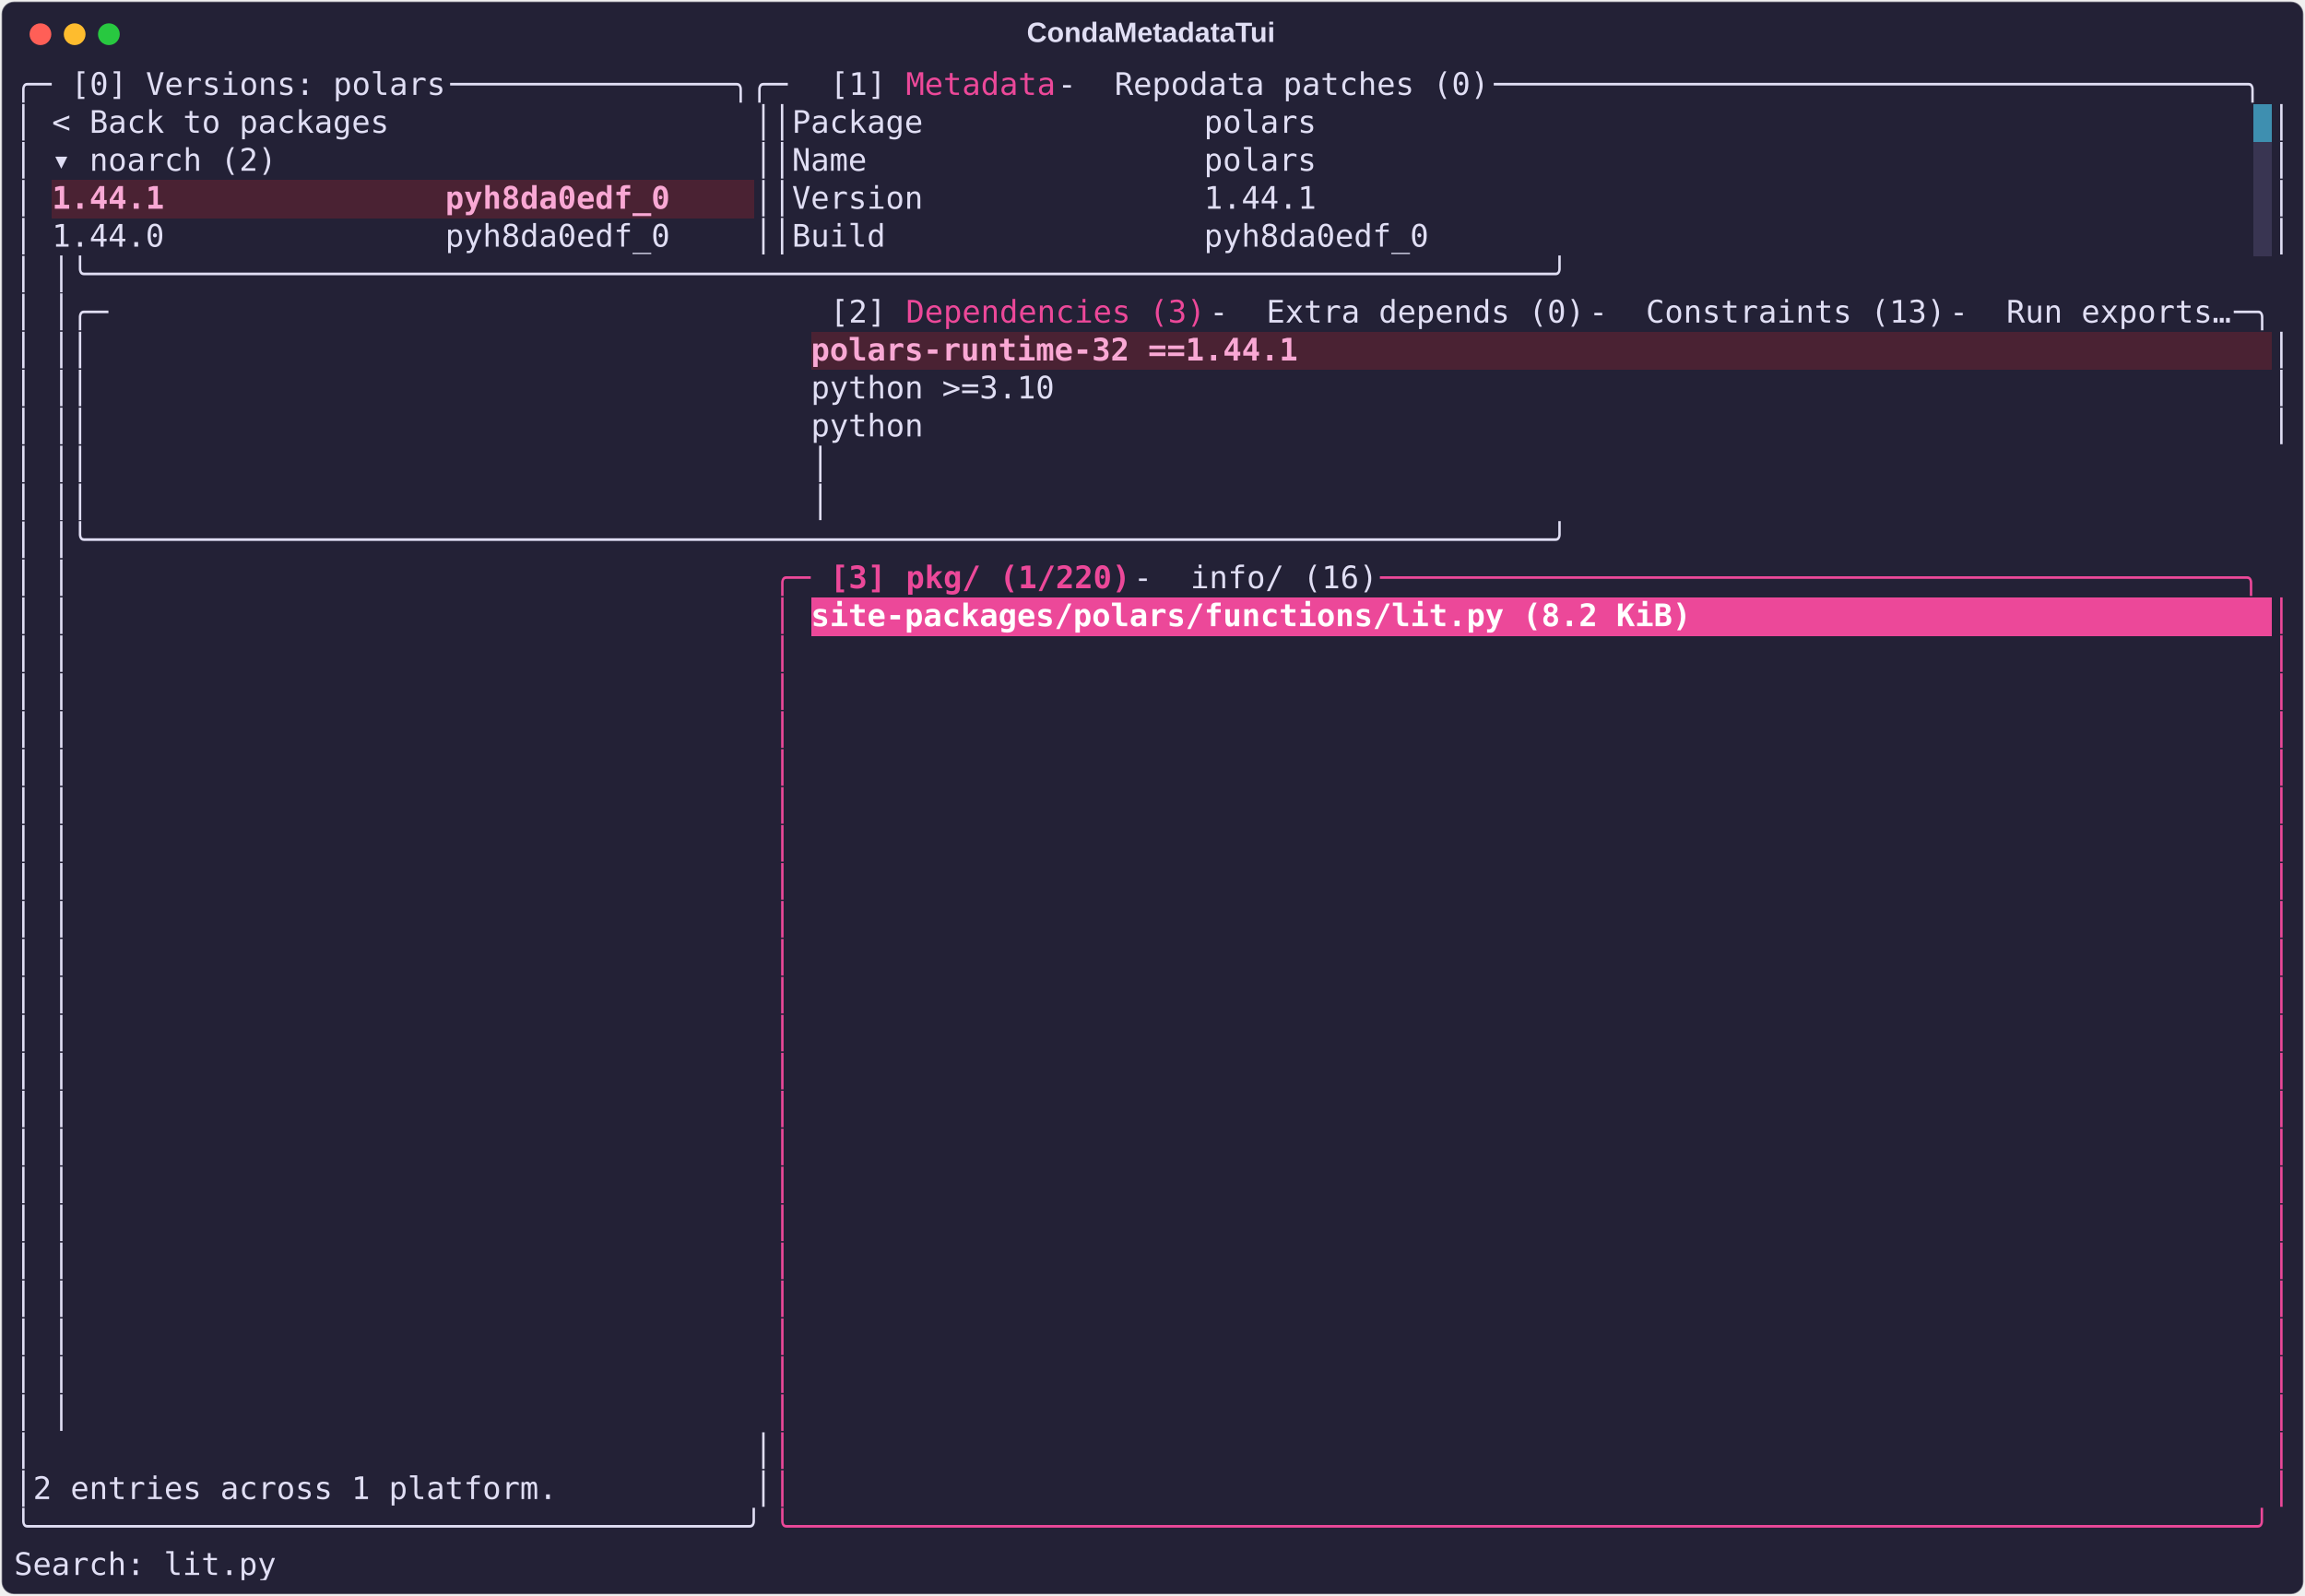
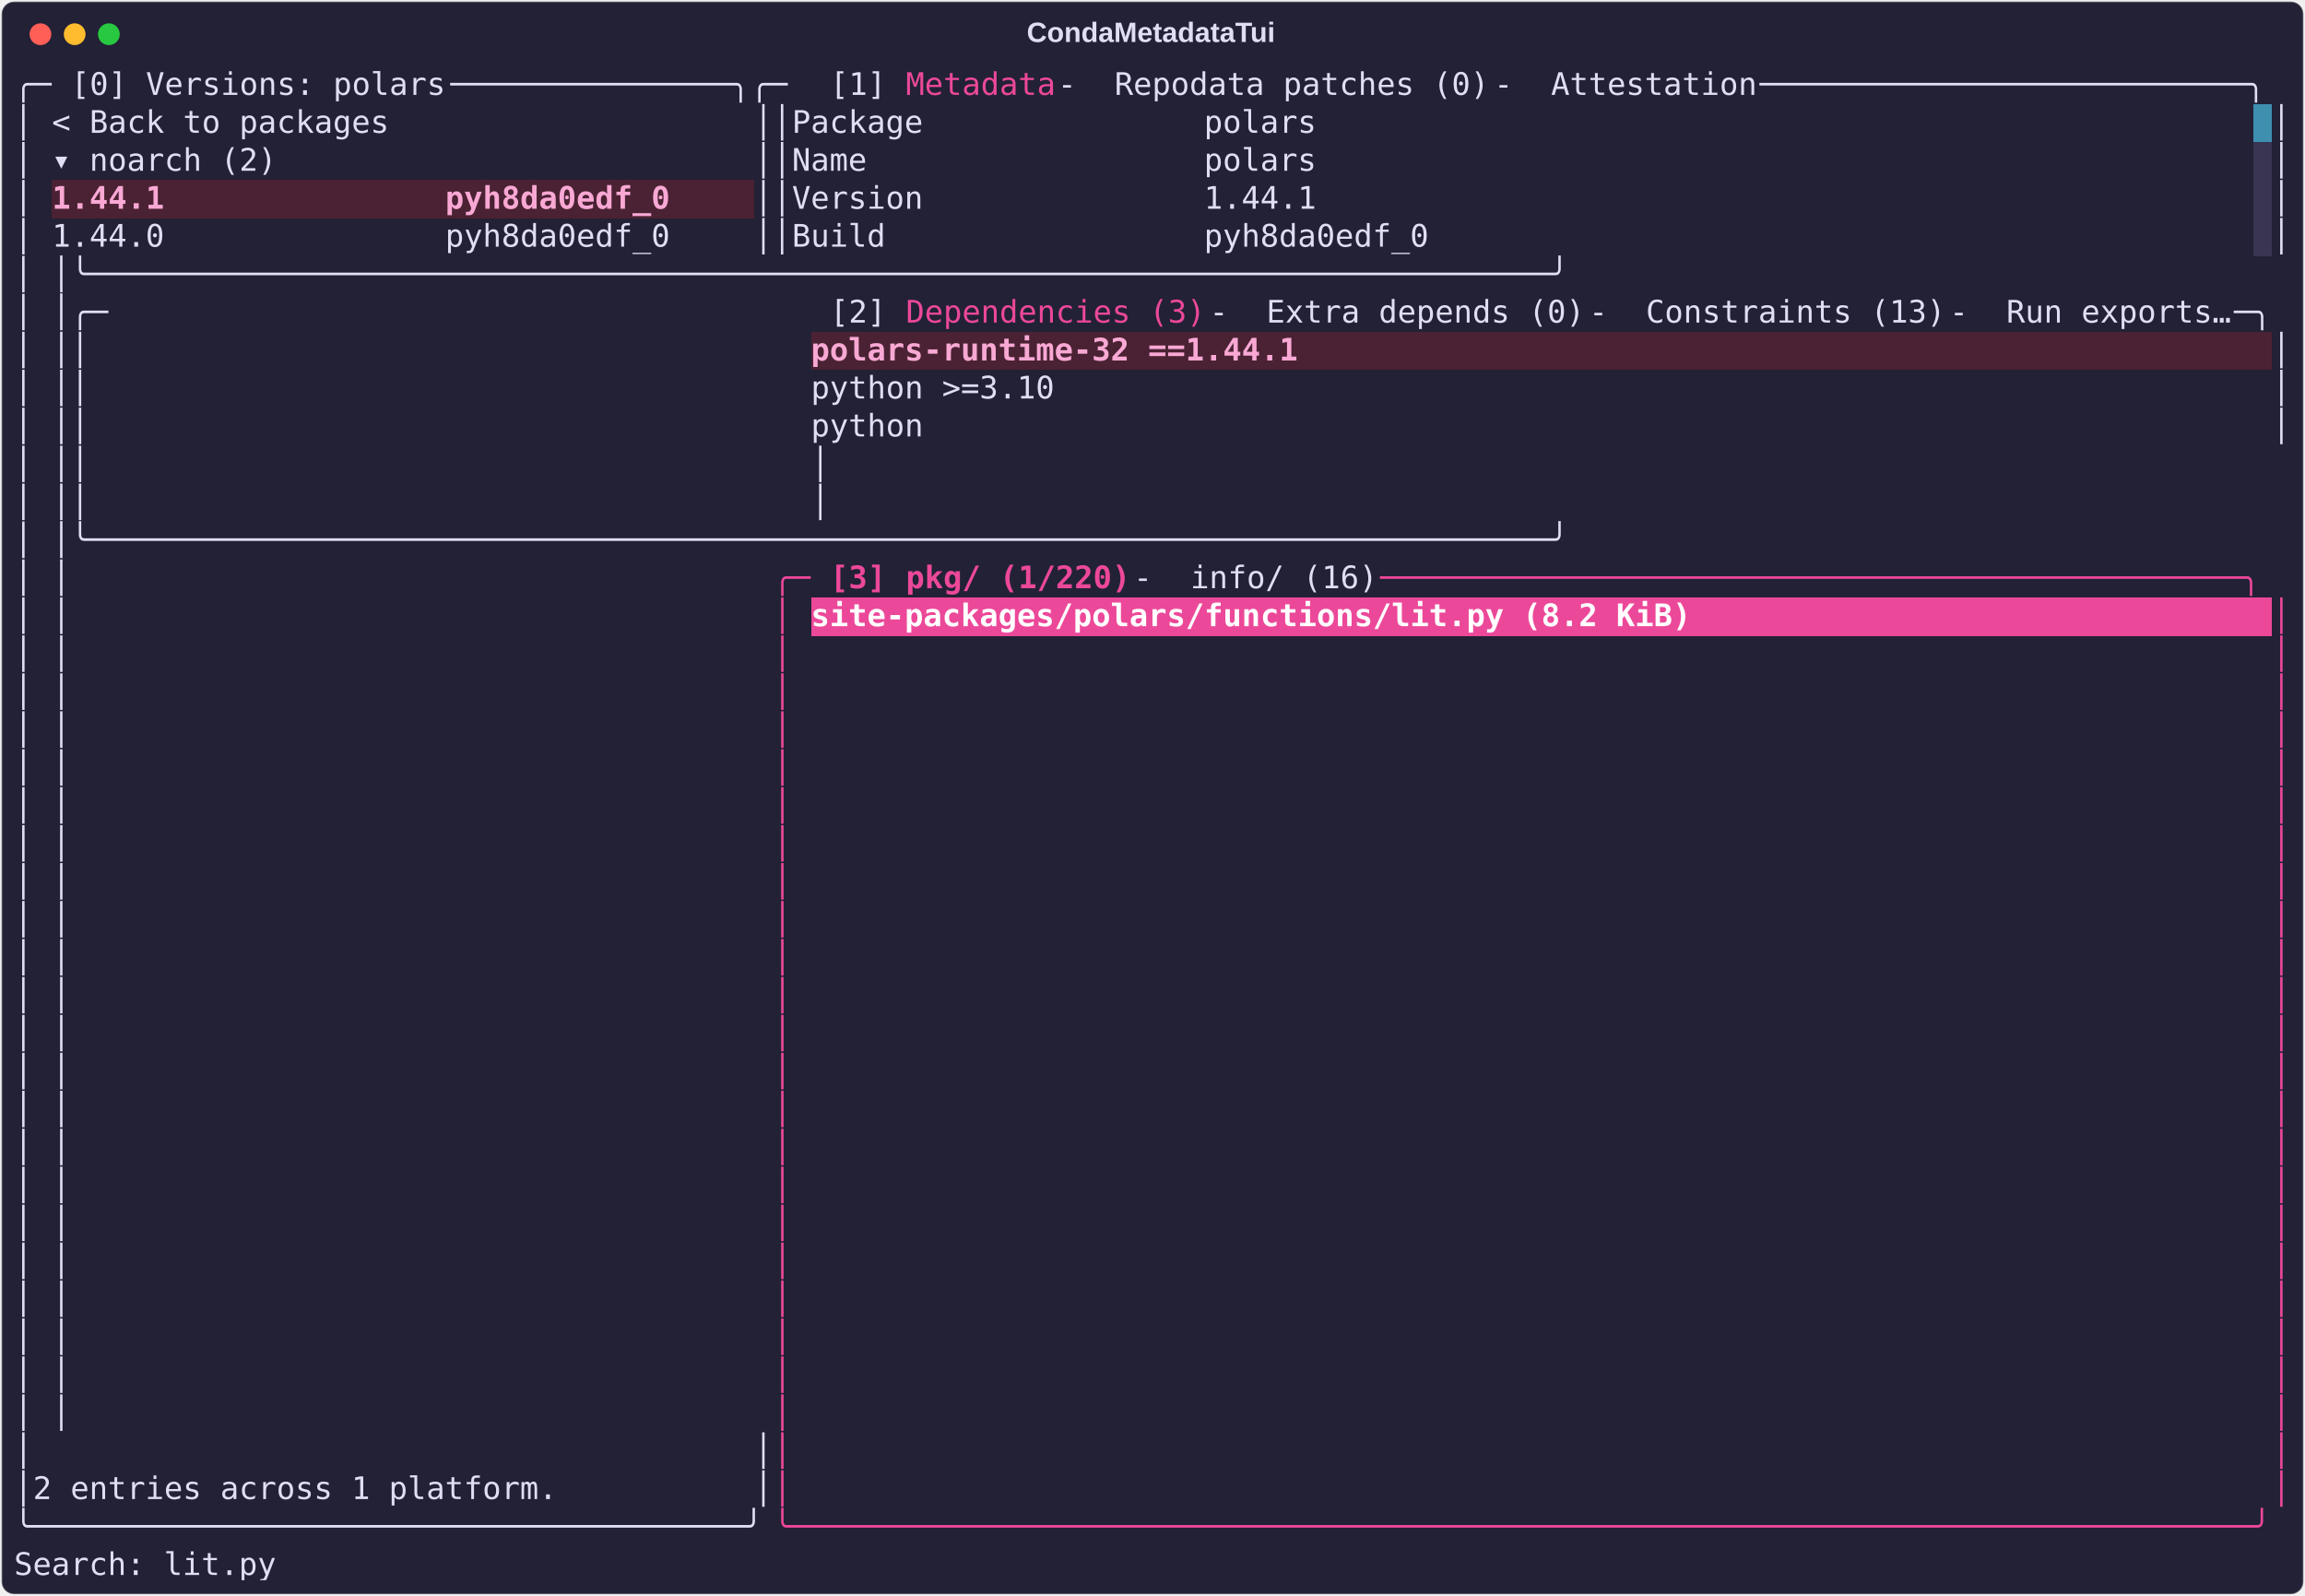
<svg xmlns="http://www.w3.org/2000/svg" class="rich-terminal" viewBox="0 0 1482 1026.0">
  <style>

    @font-face {
        font-family: "Fira Code";
        src: local("FiraCode-Regular"),
                url("https://cdnjs.cloudflare.com/ajax/libs/firacode/6.2.0/woff2/FiraCode-Regular.woff2") format("woff2"),
                url("https://cdnjs.cloudflare.com/ajax/libs/firacode/6.2.0/woff/FiraCode-Regular.woff") format("woff");
        font-style: normal;
        font-weight: 400;
    }
    @font-face {
        font-family: "Fira Code";
        src: local("FiraCode-Bold"),
                url("https://cdnjs.cloudflare.com/ajax/libs/firacode/6.2.0/woff2/FiraCode-Bold.woff2") format("woff2"),
                url("https://cdnjs.cloudflare.com/ajax/libs/firacode/6.2.0/woff/FiraCode-Bold.woff") format("woff");
        font-style: bold;
        font-weight: 700;
    }

    .terminal-matrix {
        font-family: Fira Code, monospace;
        font-size: 20px;
        line-height: 24.4px;
        font-variant-east-asian: full-width;
    }

    .terminal-title {
        font-size: 18px;
        font-weight: bold;
        font-family: arial;
    }

    .terminal-r1 { fill: #e0def4 }
.terminal-r2 { fill: #ec4899 }
.terminal-r3 { fill: #232136 }
.terminal-r4 { fill: #f9a8d4;font-weight: bold }
.terminal-r5 { fill: #ec4899;font-weight: bold }
.terminal-r6 { fill: #ffffff;font-weight: bold }
    </style>
  <defs>
    <clipPath id="terminal-clip-terminal">
      <rect x="0" y="0" width="1463.0" height="975.0" />
    </clipPath>
    <clipPath id="terminal-line-0">
      <rect x="0" y="1.5" width="1464" height="24.65" />
    </clipPath>
    <clipPath id="terminal-line-1">
      <rect x="0" y="25.9" width="1464" height="24.65" />
    </clipPath>
    <clipPath id="terminal-line-2">
      <rect x="0" y="50.3" width="1464" height="24.65" />
    </clipPath>
    <clipPath id="terminal-line-3">
      <rect x="0" y="74.7" width="1464" height="24.65" />
    </clipPath>
    <clipPath id="terminal-line-4">
      <rect x="0" y="99.1" width="1464" height="24.65" />
    </clipPath>
    <clipPath id="terminal-line-5">
      <rect x="0" y="123.5" width="1464" height="24.65" />
    </clipPath>
    <clipPath id="terminal-line-6">
      <rect x="0" y="147.9" width="1464" height="24.65" />
    </clipPath>
    <clipPath id="terminal-line-7">
      <rect x="0" y="172.3" width="1464" height="24.65" />
    </clipPath>
    <clipPath id="terminal-line-8">
      <rect x="0" y="196.7" width="1464" height="24.65" />
    </clipPath>
    <clipPath id="terminal-line-9">
      <rect x="0" y="221.1" width="1464" height="24.65" />
    </clipPath>
    <clipPath id="terminal-line-10">
      <rect x="0" y="245.5" width="1464" height="24.65" />
    </clipPath>
    <clipPath id="terminal-line-11">
      <rect x="0" y="269.9" width="1464" height="24.65" />
    </clipPath>
    <clipPath id="terminal-line-12">
      <rect x="0" y="294.3" width="1464" height="24.65" />
    </clipPath>
    <clipPath id="terminal-line-13">
      <rect x="0" y="318.7" width="1464" height="24.65" />
    </clipPath>
    <clipPath id="terminal-line-14">
      <rect x="0" y="343.1" width="1464" height="24.65" />
    </clipPath>
    <clipPath id="terminal-line-15">
      <rect x="0" y="367.5" width="1464" height="24.65" />
    </clipPath>
    <clipPath id="terminal-line-16">
      <rect x="0" y="391.9" width="1464" height="24.65" />
    </clipPath>
    <clipPath id="terminal-line-17">
      <rect x="0" y="416.3" width="1464" height="24.65" />
    </clipPath>
    <clipPath id="terminal-line-18">
      <rect x="0" y="440.7" width="1464" height="24.65" />
    </clipPath>
    <clipPath id="terminal-line-19">
      <rect x="0" y="465.1" width="1464" height="24.65" />
    </clipPath>
    <clipPath id="terminal-line-20">
      <rect x="0" y="489.5" width="1464" height="24.65" />
    </clipPath>
    <clipPath id="terminal-line-21">
      <rect x="0" y="513.9" width="1464" height="24.65" />
    </clipPath>
    <clipPath id="terminal-line-22">
      <rect x="0" y="538.3" width="1464" height="24.65" />
    </clipPath>
    <clipPath id="terminal-line-23">
      <rect x="0" y="562.7" width="1464" height="24.65" />
    </clipPath>
    <clipPath id="terminal-line-24">
      <rect x="0" y="587.1" width="1464" height="24.65" />
    </clipPath>
    <clipPath id="terminal-line-25">
      <rect x="0" y="611.5" width="1464" height="24.65" />
    </clipPath>
    <clipPath id="terminal-line-26">
      <rect x="0" y="635.9" width="1464" height="24.65" />
    </clipPath>
    <clipPath id="terminal-line-27">
      <rect x="0" y="660.3" width="1464" height="24.65" />
    </clipPath>
    <clipPath id="terminal-line-28">
      <rect x="0" y="684.7" width="1464" height="24.65" />
    </clipPath>
    <clipPath id="terminal-line-29">
      <rect x="0" y="709.1" width="1464" height="24.65" />
    </clipPath>
    <clipPath id="terminal-line-30">
      <rect x="0" y="733.5" width="1464" height="24.65" />
    </clipPath>
    <clipPath id="terminal-line-31">
      <rect x="0" y="757.9" width="1464" height="24.65" />
    </clipPath>
    <clipPath id="terminal-line-32">
      <rect x="0" y="782.3" width="1464" height="24.65" />
    </clipPath>
    <clipPath id="terminal-line-33">
      <rect x="0" y="806.7" width="1464" height="24.65" />
    </clipPath>
    <clipPath id="terminal-line-34">
      <rect x="0" y="831.1" width="1464" height="24.65" />
    </clipPath>
    <clipPath id="terminal-line-35">
      <rect x="0" y="855.5" width="1464" height="24.65" />
    </clipPath>
    <clipPath id="terminal-line-36">
      <rect x="0" y="879.9" width="1464" height="24.65" />
    </clipPath>
    <clipPath id="terminal-line-37">
      <rect x="0" y="904.3" width="1464" height="24.65" />
    </clipPath>
    <clipPath id="terminal-line-38">
      <rect x="0" y="928.7" width="1464" height="24.65" />
    </clipPath>
  </defs>
  <rect fill="#232136" stroke="rgba(255,255,255,0.35)" stroke-width="1" x="1" y="1" width="1480" height="1024" rx="8" />
  <text class="terminal-title" fill="#e0def4" text-anchor="middle" x="740" y="27">CondaMetadataTui</text>
  <g transform="translate(26,22)">
    <circle cx="0" cy="0" r="7" fill="#ff5f57" />
    <circle cx="22" cy="0" r="7" fill="#febc2e" />
    <circle cx="44" cy="0" r="7" fill="#28c840" />
  </g>
  <g transform="translate(9, 41)" clip-path="url(#terminal-clip-terminal)">
    <rect fill="#3e8fb0" x="1439.6" y="25.9" width="12.2" height="24.65" shape-rendering="crispEdges" />
    <rect fill="#393552" x="1439.6" y="50.3" width="12.2" height="24.65" shape-rendering="crispEdges" />
    <rect fill="#4a2233" x="24.4" y="74.7" width="402.6" height="24.65" shape-rendering="crispEdges" />
    <rect fill="#4a2233" x="427" y="74.7" width="48.8" height="24.65" shape-rendering="crispEdges" />
    <rect fill="#393552" x="1439.6" y="74.7" width="12.2" height="24.65" shape-rendering="crispEdges" />
    <rect fill="#393552" x="1439.6" y="99.1" width="12.2" height="24.65" shape-rendering="crispEdges" />
    <rect fill="#4a2233" x="512.4" y="172.3" width="317.2" height="24.65" shape-rendering="crispEdges" />
    <rect fill="#4a2233" x="829.6" y="172.3" width="622.2" height="24.65" shape-rendering="crispEdges" />
    <rect fill="#ec4899" x="512.4" y="343.1" width="573.4" height="24.65" shape-rendering="crispEdges" />
    <rect fill="#ec4899" x="1085.8" y="343.1" width="366" height="24.65" shape-rendering="crispEdges" />
    <g class="terminal-matrix">
      <text class="terminal-r1" x="0" y="20" textLength="36.6" clip-path="url(#terminal-line-0)">╭─ </text>
      <text class="terminal-r1" x="36.6" y="20" textLength="244" clip-path="url(#terminal-line-0)">[0] Versions: polars</text>
      <text class="terminal-r1" x="280.6" y="20" textLength="244" clip-path="url(#terminal-line-0)"> ───────────────╮╭─ </text>
      <text class="terminal-r1" x="524.6" y="20" textLength="48.8" clip-path="url(#terminal-line-0)">[1] </text>
      <text class="terminal-r2" x="573.4" y="20" textLength="97.6" clip-path="url(#terminal-line-0)">Metadata</text>
      <text class="terminal-r1" x="671" y="20" textLength="36.6" clip-path="url(#terminal-line-0)"> - </text>
      <text class="terminal-r1" x="707.6" y="20" textLength="244" clip-path="url(#terminal-line-0)">Repodata patches (0)</text>
-       <text class="terminal-r1" x="951.6" y="20" textLength="512.4" clip-path="url(#terminal-line-0)"> ────────────────────────────────────────╮</text>
+       <text class="terminal-r1" x="951.6" y="20" textLength="36.6" clip-path="url(#terminal-line-0)"> - </text>
+       <text class="terminal-r1" x="988.2" y="20" textLength="134.2" clip-path="url(#terminal-line-0)">Attestation</text>
+       <text class="terminal-r1" x="1122.4" y="20" textLength="341.6" clip-path="url(#terminal-line-0)"> ──────────────────────────╮</text>
      <text class="terminal-r1" x="1464" y="20" textLength="12.2" clip-path="url(#terminal-line-0)">
</text>
      <text class="terminal-r1" x="0" y="44.4" textLength="12.2" clip-path="url(#terminal-line-1)">│</text>
      <text class="terminal-r1" x="24.4" y="44.4" textLength="219.6" clip-path="url(#terminal-line-1)">&lt; Back to packages</text>
      <text class="terminal-r1" x="475.8" y="44.4" textLength="24.4" clip-path="url(#terminal-line-1)">││</text>
      <text class="terminal-r1" x="500.2" y="44.4" textLength="341.6" clip-path="url(#terminal-line-1)">Package               polars</text>
      <text class="terminal-r1" x="1451.8" y="44.4" textLength="12.2" clip-path="url(#terminal-line-1)">│</text>
      <text class="terminal-r1" x="1464" y="44.4" textLength="12.2" clip-path="url(#terminal-line-1)">
</text>
      <text class="terminal-r1" x="0" y="68.8" textLength="12.2" clip-path="url(#terminal-line-2)">│</text>
      <text class="terminal-r1" x="24.4" y="68.8" textLength="146.4" clip-path="url(#terminal-line-2)">▾ noarch (2)</text>
      <text class="terminal-r1" x="475.8" y="68.8" textLength="24.4" clip-path="url(#terminal-line-2)">││</text>
      <text class="terminal-r1" x="500.2" y="68.8" textLength="341.6" clip-path="url(#terminal-line-2)">Name                  polars</text>
      <text class="terminal-r1" x="1451.8" y="68.8" textLength="12.2" clip-path="url(#terminal-line-2)">│</text>
      <text class="terminal-r1" x="1464" y="68.8" textLength="12.2" clip-path="url(#terminal-line-2)">
</text>
      <text class="terminal-r1" x="0" y="93.2" textLength="12.2" clip-path="url(#terminal-line-3)">│</text>
      <text class="terminal-r4" x="24.4" y="93.2" textLength="402.6" clip-path="url(#terminal-line-3)">1.44.1               pyh8da0edf_0</text>
      <text class="terminal-r1" x="475.8" y="93.2" textLength="24.4" clip-path="url(#terminal-line-3)">││</text>
      <text class="terminal-r1" x="500.2" y="93.2" textLength="341.6" clip-path="url(#terminal-line-3)">Version               1.44.1</text>
      <text class="terminal-r1" x="1451.8" y="93.2" textLength="12.2" clip-path="url(#terminal-line-3)">│</text>
      <text class="terminal-r1" x="1464" y="93.2" textLength="12.2" clip-path="url(#terminal-line-3)">
</text>
      <text class="terminal-r1" x="0" y="117.6" textLength="12.2" clip-path="url(#terminal-line-4)">│</text>
      <text class="terminal-r1" x="24.4" y="117.6" textLength="402.6" clip-path="url(#terminal-line-4)">1.44.0               pyh8da0edf_0</text>
      <text class="terminal-r1" x="475.8" y="117.6" textLength="24.4" clip-path="url(#terminal-line-4)">││</text>
      <text class="terminal-r1" x="500.2" y="117.6" textLength="414.8" clip-path="url(#terminal-line-4)">Build                 pyh8da0edf_0</text>
      <text class="terminal-r1" x="1451.8" y="117.6" textLength="12.2" clip-path="url(#terminal-line-4)">│</text>
      <text class="terminal-r1" x="1464" y="117.6" textLength="12.2" clip-path="url(#terminal-line-4)">
</text>
      <text class="terminal-r1" x="0" y="142" textLength="12.2" clip-path="url(#terminal-line-5)">│</text>
      <text class="terminal-r1" x="24.4" y="142" textLength="1439.6" clip-path="url(#terminal-line-5)">                                     │╰──────────────────────────────────────────────────────────────────────────────╯</text>
      <text class="terminal-r1" x="1464" y="142" textLength="12.2" clip-path="url(#terminal-line-5)">
</text>
      <text class="terminal-r1" x="0" y="166.4" textLength="12.2" clip-path="url(#terminal-line-6)">│</text>
      <text class="terminal-r1" x="24.4" y="166.4" textLength="500.2" clip-path="url(#terminal-line-6)">                                     │╭─ </text>
      <text class="terminal-r1" x="524.6" y="166.4" textLength="48.8" clip-path="url(#terminal-line-6)">[2] </text>
      <text class="terminal-r2" x="573.4" y="166.4" textLength="195.2" clip-path="url(#terminal-line-6)">Dependencies (3)</text>
      <text class="terminal-r1" x="768.6" y="166.4" textLength="36.6" clip-path="url(#terminal-line-6)"> - </text>
      <text class="terminal-r1" x="805.2" y="166.4" textLength="207.4" clip-path="url(#terminal-line-6)">Extra depends (0)</text>
      <text class="terminal-r1" x="1012.6" y="166.4" textLength="36.6" clip-path="url(#terminal-line-6)"> - </text>
      <text class="terminal-r1" x="1049.2" y="166.4" textLength="195.2" clip-path="url(#terminal-line-6)">Constraints (13)</text>
      <text class="terminal-r1" x="1244.4" y="166.4" textLength="36.6" clip-path="url(#terminal-line-6)"> - </text>
      <text class="terminal-r1" x="1281" y="166.4" textLength="146.4" clip-path="url(#terminal-line-6)">Run exports…</text>
      <text class="terminal-r1" x="1427.4" y="166.4" textLength="36.6" clip-path="url(#terminal-line-6)"> ─╮</text>
      <text class="terminal-r1" x="1464" y="166.4" textLength="12.2" clip-path="url(#terminal-line-6)">
</text>
      <text class="terminal-r1" x="0" y="190.8" textLength="12.2" clip-path="url(#terminal-line-7)">│</text>
      <text class="terminal-r1" x="24.4" y="190.8" textLength="475.8" clip-path="url(#terminal-line-7)">                                     ││</text>
      <text class="terminal-r4" x="512.4" y="190.8" textLength="317.2" clip-path="url(#terminal-line-7)">polars-runtime-32 ==1.44.1</text>
      <text class="terminal-r1" x="1451.8" y="190.8" textLength="12.2" clip-path="url(#terminal-line-7)">│</text>
      <text class="terminal-r1" x="1464" y="190.8" textLength="12.2" clip-path="url(#terminal-line-7)">
</text>
      <text class="terminal-r1" x="0" y="215.2" textLength="12.2" clip-path="url(#terminal-line-8)">│</text>
      <text class="terminal-r1" x="24.4" y="215.2" textLength="475.8" clip-path="url(#terminal-line-8)">                                     ││</text>
      <text class="terminal-r1" x="512.4" y="215.2" textLength="158.6" clip-path="url(#terminal-line-8)">python &gt;=3.10</text>
      <text class="terminal-r1" x="1451.8" y="215.2" textLength="12.2" clip-path="url(#terminal-line-8)">│</text>
      <text class="terminal-r1" x="1464" y="215.2" textLength="12.2" clip-path="url(#terminal-line-8)">
</text>
      <text class="terminal-r1" x="0" y="239.6" textLength="12.2" clip-path="url(#terminal-line-9)">│</text>
      <text class="terminal-r1" x="24.4" y="239.6" textLength="475.8" clip-path="url(#terminal-line-9)">                                     ││</text>
      <text class="terminal-r1" x="512.4" y="239.6" textLength="73.2" clip-path="url(#terminal-line-9)">python</text>
      <text class="terminal-r1" x="1451.8" y="239.6" textLength="12.2" clip-path="url(#terminal-line-9)">│</text>
      <text class="terminal-r1" x="1464" y="239.6" textLength="12.2" clip-path="url(#terminal-line-9)">
</text>
      <text class="terminal-r1" x="0" y="264" textLength="12.2" clip-path="url(#terminal-line-10)">│</text>
      <text class="terminal-r1" x="24.4" y="264" textLength="475.8" clip-path="url(#terminal-line-10)">                                     ││</text>
      <text class="terminal-r1" x="512.4" y="264" textLength="951.6" clip-path="url(#terminal-line-10)">                                                                             │</text>
      <text class="terminal-r1" x="1464" y="264" textLength="12.2" clip-path="url(#terminal-line-10)">
</text>
      <text class="terminal-r1" x="0" y="288.4" textLength="12.2" clip-path="url(#terminal-line-11)">│</text>
      <text class="terminal-r1" x="24.4" y="288.4" textLength="475.8" clip-path="url(#terminal-line-11)">                                     ││</text>
      <text class="terminal-r1" x="512.4" y="288.4" textLength="951.6" clip-path="url(#terminal-line-11)">                                                                             │</text>
      <text class="terminal-r1" x="1464" y="288.4" textLength="12.2" clip-path="url(#terminal-line-11)">
</text>
      <text class="terminal-r1" x="0" y="312.8" textLength="12.2" clip-path="url(#terminal-line-12)">│</text>
      <text class="terminal-r1" x="24.4" y="312.8" textLength="1439.6" clip-path="url(#terminal-line-12)">                                     │╰──────────────────────────────────────────────────────────────────────────────╯</text>
      <text class="terminal-r1" x="1464" y="312.8" textLength="12.2" clip-path="url(#terminal-line-12)">
</text>
      <text class="terminal-r1" x="0" y="337.2" textLength="12.2" clip-path="url(#terminal-line-13)">│</text>
      <text class="terminal-r1" x="24.4" y="337.2" textLength="463.6" clip-path="url(#terminal-line-13)">                                     │</text>
      <text class="terminal-r2" x="488" y="337.2" textLength="36.6" clip-path="url(#terminal-line-13)">╭─ </text>
      <text class="terminal-r5" x="524.6" y="337.2" textLength="48.8" clip-path="url(#terminal-line-13)">[3] </text>
      <text class="terminal-r5" x="573.4" y="337.2" textLength="146.4" clip-path="url(#terminal-line-13)">pkg/ (1/220)</text>
      <text class="terminal-r1" x="719.8" y="337.2" textLength="36.6" clip-path="url(#terminal-line-13)"> - </text>
      <text class="terminal-r1" x="756.4" y="337.2" textLength="122" clip-path="url(#terminal-line-13)">info/ (16)</text>
      <text class="terminal-r2" x="878.4" y="337.2" textLength="585.6" clip-path="url(#terminal-line-13)"> ──────────────────────────────────────────────╮</text>
      <text class="terminal-r1" x="1464" y="337.2" textLength="12.2" clip-path="url(#terminal-line-13)">
</text>
      <text class="terminal-r1" x="0" y="361.6" textLength="12.2" clip-path="url(#terminal-line-14)">│</text>
      <text class="terminal-r1" x="24.4" y="361.6" textLength="463.6" clip-path="url(#terminal-line-14)">                                     │</text>
      <text class="terminal-r2" x="488" y="361.6" textLength="12.2" clip-path="url(#terminal-line-14)">│</text>
      <text class="terminal-r6" x="512.4" y="361.6" textLength="573.4" clip-path="url(#terminal-line-14)">site-packages/polars/functions/lit.py (8.2 KiB)</text>
      <text class="terminal-r2" x="1451.8" y="361.6" textLength="12.2" clip-path="url(#terminal-line-14)">│</text>
      <text class="terminal-r1" x="1464" y="361.6" textLength="12.2" clip-path="url(#terminal-line-14)">
</text>
      <text class="terminal-r1" x="0" y="386" textLength="12.2" clip-path="url(#terminal-line-15)">│</text>
      <text class="terminal-r1" x="24.4" y="386" textLength="463.6" clip-path="url(#terminal-line-15)">                                     │</text>
      <text class="terminal-r2" x="488" y="386" textLength="12.2" clip-path="url(#terminal-line-15)">│</text>
      <text class="terminal-r2" x="1451.8" y="386" textLength="12.2" clip-path="url(#terminal-line-15)">│</text>
      <text class="terminal-r1" x="1464" y="386" textLength="12.2" clip-path="url(#terminal-line-15)">
</text>
      <text class="terminal-r1" x="0" y="410.4" textLength="12.2" clip-path="url(#terminal-line-16)">│</text>
      <text class="terminal-r1" x="24.4" y="410.4" textLength="463.6" clip-path="url(#terminal-line-16)">                                     │</text>
      <text class="terminal-r2" x="488" y="410.4" textLength="12.2" clip-path="url(#terminal-line-16)">│</text>
      <text class="terminal-r2" x="1451.8" y="410.4" textLength="12.2" clip-path="url(#terminal-line-16)">│</text>
      <text class="terminal-r1" x="1464" y="410.4" textLength="12.2" clip-path="url(#terminal-line-16)">
</text>
      <text class="terminal-r1" x="0" y="434.8" textLength="12.2" clip-path="url(#terminal-line-17)">│</text>
      <text class="terminal-r1" x="24.4" y="434.8" textLength="463.6" clip-path="url(#terminal-line-17)">                                     │</text>
      <text class="terminal-r2" x="488" y="434.8" textLength="12.2" clip-path="url(#terminal-line-17)">│</text>
      <text class="terminal-r2" x="1451.8" y="434.8" textLength="12.2" clip-path="url(#terminal-line-17)">│</text>
      <text class="terminal-r1" x="1464" y="434.8" textLength="12.2" clip-path="url(#terminal-line-17)">
</text>
      <text class="terminal-r1" x="0" y="459.2" textLength="12.2" clip-path="url(#terminal-line-18)">│</text>
      <text class="terminal-r1" x="24.4" y="459.2" textLength="463.6" clip-path="url(#terminal-line-18)">                                     │</text>
      <text class="terminal-r2" x="488" y="459.2" textLength="12.2" clip-path="url(#terminal-line-18)">│</text>
      <text class="terminal-r2" x="1451.8" y="459.2" textLength="12.2" clip-path="url(#terminal-line-18)">│</text>
      <text class="terminal-r1" x="1464" y="459.2" textLength="12.2" clip-path="url(#terminal-line-18)">
</text>
      <text class="terminal-r1" x="0" y="483.6" textLength="12.2" clip-path="url(#terminal-line-19)">│</text>
      <text class="terminal-r1" x="24.4" y="483.6" textLength="463.6" clip-path="url(#terminal-line-19)">                                     │</text>
      <text class="terminal-r2" x="488" y="483.6" textLength="12.2" clip-path="url(#terminal-line-19)">│</text>
      <text class="terminal-r2" x="1451.8" y="483.6" textLength="12.2" clip-path="url(#terminal-line-19)">│</text>
      <text class="terminal-r1" x="1464" y="483.6" textLength="12.2" clip-path="url(#terminal-line-19)">
</text>
      <text class="terminal-r1" x="0" y="508" textLength="12.2" clip-path="url(#terminal-line-20)">│</text>
      <text class="terminal-r1" x="24.4" y="508" textLength="463.6" clip-path="url(#terminal-line-20)">                                     │</text>
      <text class="terminal-r2" x="488" y="508" textLength="12.2" clip-path="url(#terminal-line-20)">│</text>
      <text class="terminal-r2" x="1451.8" y="508" textLength="12.2" clip-path="url(#terminal-line-20)">│</text>
      <text class="terminal-r1" x="1464" y="508" textLength="12.2" clip-path="url(#terminal-line-20)">
</text>
      <text class="terminal-r1" x="0" y="532.4" textLength="12.2" clip-path="url(#terminal-line-21)">│</text>
      <text class="terminal-r1" x="24.4" y="532.4" textLength="463.6" clip-path="url(#terminal-line-21)">                                     │</text>
      <text class="terminal-r2" x="488" y="532.4" textLength="12.2" clip-path="url(#terminal-line-21)">│</text>
      <text class="terminal-r2" x="1451.8" y="532.4" textLength="12.2" clip-path="url(#terminal-line-21)">│</text>
      <text class="terminal-r1" x="1464" y="532.4" textLength="12.2" clip-path="url(#terminal-line-21)">
</text>
      <text class="terminal-r1" x="0" y="556.8" textLength="12.2" clip-path="url(#terminal-line-22)">│</text>
      <text class="terminal-r1" x="24.4" y="556.8" textLength="463.6" clip-path="url(#terminal-line-22)">                                     │</text>
      <text class="terminal-r2" x="488" y="556.8" textLength="12.2" clip-path="url(#terminal-line-22)">│</text>
      <text class="terminal-r2" x="1451.8" y="556.8" textLength="12.2" clip-path="url(#terminal-line-22)">│</text>
      <text class="terminal-r1" x="1464" y="556.8" textLength="12.2" clip-path="url(#terminal-line-22)">
</text>
      <text class="terminal-r1" x="0" y="581.2" textLength="12.2" clip-path="url(#terminal-line-23)">│</text>
      <text class="terminal-r1" x="24.4" y="581.2" textLength="463.6" clip-path="url(#terminal-line-23)">                                     │</text>
      <text class="terminal-r2" x="488" y="581.2" textLength="12.2" clip-path="url(#terminal-line-23)">│</text>
      <text class="terminal-r2" x="1451.8" y="581.2" textLength="12.2" clip-path="url(#terminal-line-23)">│</text>
      <text class="terminal-r1" x="1464" y="581.2" textLength="12.2" clip-path="url(#terminal-line-23)">
</text>
      <text class="terminal-r1" x="0" y="605.6" textLength="12.2" clip-path="url(#terminal-line-24)">│</text>
      <text class="terminal-r1" x="24.4" y="605.6" textLength="463.6" clip-path="url(#terminal-line-24)">                                     │</text>
      <text class="terminal-r2" x="488" y="605.6" textLength="12.2" clip-path="url(#terminal-line-24)">│</text>
      <text class="terminal-r2" x="1451.8" y="605.6" textLength="12.2" clip-path="url(#terminal-line-24)">│</text>
      <text class="terminal-r1" x="1464" y="605.6" textLength="12.2" clip-path="url(#terminal-line-24)">
</text>
      <text class="terminal-r1" x="0" y="630" textLength="12.2" clip-path="url(#terminal-line-25)">│</text>
      <text class="terminal-r1" x="24.4" y="630" textLength="463.6" clip-path="url(#terminal-line-25)">                                     │</text>
      <text class="terminal-r2" x="488" y="630" textLength="12.2" clip-path="url(#terminal-line-25)">│</text>
      <text class="terminal-r2" x="1451.8" y="630" textLength="12.2" clip-path="url(#terminal-line-25)">│</text>
      <text class="terminal-r1" x="1464" y="630" textLength="12.2" clip-path="url(#terminal-line-25)">
</text>
      <text class="terminal-r1" x="0" y="654.4" textLength="12.2" clip-path="url(#terminal-line-26)">│</text>
      <text class="terminal-r1" x="24.4" y="654.4" textLength="463.6" clip-path="url(#terminal-line-26)">                                     │</text>
      <text class="terminal-r2" x="488" y="654.4" textLength="12.2" clip-path="url(#terminal-line-26)">│</text>
      <text class="terminal-r2" x="1451.8" y="654.4" textLength="12.2" clip-path="url(#terminal-line-26)">│</text>
      <text class="terminal-r1" x="1464" y="654.4" textLength="12.2" clip-path="url(#terminal-line-26)">
</text>
      <text class="terminal-r1" x="0" y="678.8" textLength="12.2" clip-path="url(#terminal-line-27)">│</text>
      <text class="terminal-r1" x="24.4" y="678.8" textLength="463.6" clip-path="url(#terminal-line-27)">                                     │</text>
      <text class="terminal-r2" x="488" y="678.8" textLength="12.2" clip-path="url(#terminal-line-27)">│</text>
      <text class="terminal-r2" x="1451.8" y="678.8" textLength="12.2" clip-path="url(#terminal-line-27)">│</text>
      <text class="terminal-r1" x="1464" y="678.8" textLength="12.2" clip-path="url(#terminal-line-27)">
</text>
      <text class="terminal-r1" x="0" y="703.2" textLength="12.2" clip-path="url(#terminal-line-28)">│</text>
      <text class="terminal-r1" x="24.4" y="703.2" textLength="463.6" clip-path="url(#terminal-line-28)">                                     │</text>
      <text class="terminal-r2" x="488" y="703.2" textLength="12.2" clip-path="url(#terminal-line-28)">│</text>
      <text class="terminal-r2" x="1451.8" y="703.2" textLength="12.2" clip-path="url(#terminal-line-28)">│</text>
      <text class="terminal-r1" x="1464" y="703.2" textLength="12.2" clip-path="url(#terminal-line-28)">
</text>
      <text class="terminal-r1" x="0" y="727.6" textLength="12.2" clip-path="url(#terminal-line-29)">│</text>
      <text class="terminal-r1" x="24.4" y="727.6" textLength="463.6" clip-path="url(#terminal-line-29)">                                     │</text>
      <text class="terminal-r2" x="488" y="727.6" textLength="12.2" clip-path="url(#terminal-line-29)">│</text>
      <text class="terminal-r2" x="1451.8" y="727.6" textLength="12.2" clip-path="url(#terminal-line-29)">│</text>
      <text class="terminal-r1" x="1464" y="727.6" textLength="12.2" clip-path="url(#terminal-line-29)">
</text>
      <text class="terminal-r1" x="0" y="752" textLength="12.2" clip-path="url(#terminal-line-30)">│</text>
      <text class="terminal-r1" x="24.4" y="752" textLength="463.6" clip-path="url(#terminal-line-30)">                                     │</text>
      <text class="terminal-r2" x="488" y="752" textLength="12.2" clip-path="url(#terminal-line-30)">│</text>
      <text class="terminal-r2" x="1451.8" y="752" textLength="12.2" clip-path="url(#terminal-line-30)">│</text>
      <text class="terminal-r1" x="1464" y="752" textLength="12.2" clip-path="url(#terminal-line-30)">
</text>
      <text class="terminal-r1" x="0" y="776.4" textLength="12.2" clip-path="url(#terminal-line-31)">│</text>
      <text class="terminal-r1" x="24.4" y="776.4" textLength="463.6" clip-path="url(#terminal-line-31)">                                     │</text>
      <text class="terminal-r2" x="488" y="776.4" textLength="12.2" clip-path="url(#terminal-line-31)">│</text>
      <text class="terminal-r2" x="1451.8" y="776.4" textLength="12.2" clip-path="url(#terminal-line-31)">│</text>
      <text class="terminal-r1" x="1464" y="776.4" textLength="12.2" clip-path="url(#terminal-line-31)">
</text>
      <text class="terminal-r1" x="0" y="800.8" textLength="12.2" clip-path="url(#terminal-line-32)">│</text>
      <text class="terminal-r1" x="24.4" y="800.8" textLength="463.6" clip-path="url(#terminal-line-32)">                                     │</text>
      <text class="terminal-r2" x="488" y="800.8" textLength="12.2" clip-path="url(#terminal-line-32)">│</text>
      <text class="terminal-r2" x="1451.8" y="800.8" textLength="12.2" clip-path="url(#terminal-line-32)">│</text>
      <text class="terminal-r1" x="1464" y="800.8" textLength="12.2" clip-path="url(#terminal-line-32)">
</text>
      <text class="terminal-r1" x="0" y="825.2" textLength="12.2" clip-path="url(#terminal-line-33)">│</text>
      <text class="terminal-r1" x="24.4" y="825.2" textLength="463.6" clip-path="url(#terminal-line-33)">                                     │</text>
      <text class="terminal-r2" x="488" y="825.2" textLength="12.2" clip-path="url(#terminal-line-33)">│</text>
      <text class="terminal-r2" x="1451.8" y="825.2" textLength="12.2" clip-path="url(#terminal-line-33)">│</text>
      <text class="terminal-r1" x="1464" y="825.2" textLength="12.2" clip-path="url(#terminal-line-33)">
</text>
      <text class="terminal-r1" x="0" y="849.6" textLength="12.2" clip-path="url(#terminal-line-34)">│</text>
      <text class="terminal-r1" x="24.4" y="849.6" textLength="463.6" clip-path="url(#terminal-line-34)">                                     │</text>
      <text class="terminal-r2" x="488" y="849.6" textLength="12.2" clip-path="url(#terminal-line-34)">│</text>
      <text class="terminal-r2" x="1451.8" y="849.6" textLength="12.2" clip-path="url(#terminal-line-34)">│</text>
      <text class="terminal-r1" x="1464" y="849.6" textLength="12.2" clip-path="url(#terminal-line-34)">
</text>
      <text class="terminal-r1" x="0" y="874" textLength="12.2" clip-path="url(#terminal-line-35)">│</text>
      <text class="terminal-r1" x="24.4" y="874" textLength="463.6" clip-path="url(#terminal-line-35)">                                     │</text>
      <text class="terminal-r2" x="488" y="874" textLength="12.2" clip-path="url(#terminal-line-35)">│</text>
      <text class="terminal-r2" x="1451.8" y="874" textLength="12.2" clip-path="url(#terminal-line-35)">│</text>
      <text class="terminal-r1" x="1464" y="874" textLength="12.2" clip-path="url(#terminal-line-35)">
</text>
      <text class="terminal-r1" x="0" y="898.4" textLength="12.2" clip-path="url(#terminal-line-36)">│</text>
      <text class="terminal-r1" x="475.8" y="898.4" textLength="12.2" clip-path="url(#terminal-line-36)">│</text>
      <text class="terminal-r2" x="488" y="898.4" textLength="12.2" clip-path="url(#terminal-line-36)">│</text>
      <text class="terminal-r2" x="1451.8" y="898.4" textLength="12.2" clip-path="url(#terminal-line-36)">│</text>
      <text class="terminal-r1" x="1464" y="898.4" textLength="12.2" clip-path="url(#terminal-line-36)">
</text>
      <text class="terminal-r1" x="0" y="922.8" textLength="12.2" clip-path="url(#terminal-line-37)">│</text>
      <text class="terminal-r1" x="12.2" y="922.8" textLength="341.6" clip-path="url(#terminal-line-37)">2 entries across 1 platform.</text>
      <text class="terminal-r1" x="475.8" y="922.8" textLength="12.2" clip-path="url(#terminal-line-37)">│</text>
      <text class="terminal-r2" x="488" y="922.8" textLength="12.2" clip-path="url(#terminal-line-37)">│</text>
      <text class="terminal-r2" x="1451.8" y="922.8" textLength="12.2" clip-path="url(#terminal-line-37)">│</text>
      <text class="terminal-r1" x="1464" y="922.8" textLength="12.2" clip-path="url(#terminal-line-37)">
</text>
      <text class="terminal-r1" x="0" y="947.2" textLength="488" clip-path="url(#terminal-line-38)">╰──────────────────────────────────────╯</text>
      <text class="terminal-r2" x="488" y="947.2" textLength="976" clip-path="url(#terminal-line-38)">╰──────────────────────────────────────────────────────────────────────────────╯</text>
      <text class="terminal-r1" x="1464" y="947.2" textLength="12.2" clip-path="url(#terminal-line-38)">
</text>
      <text class="terminal-r1" x="0" y="971.6" textLength="183" clip-path="url(#terminal-line-39)">Search: lit.py_</text>
    </g>
  </g>
</svg>
